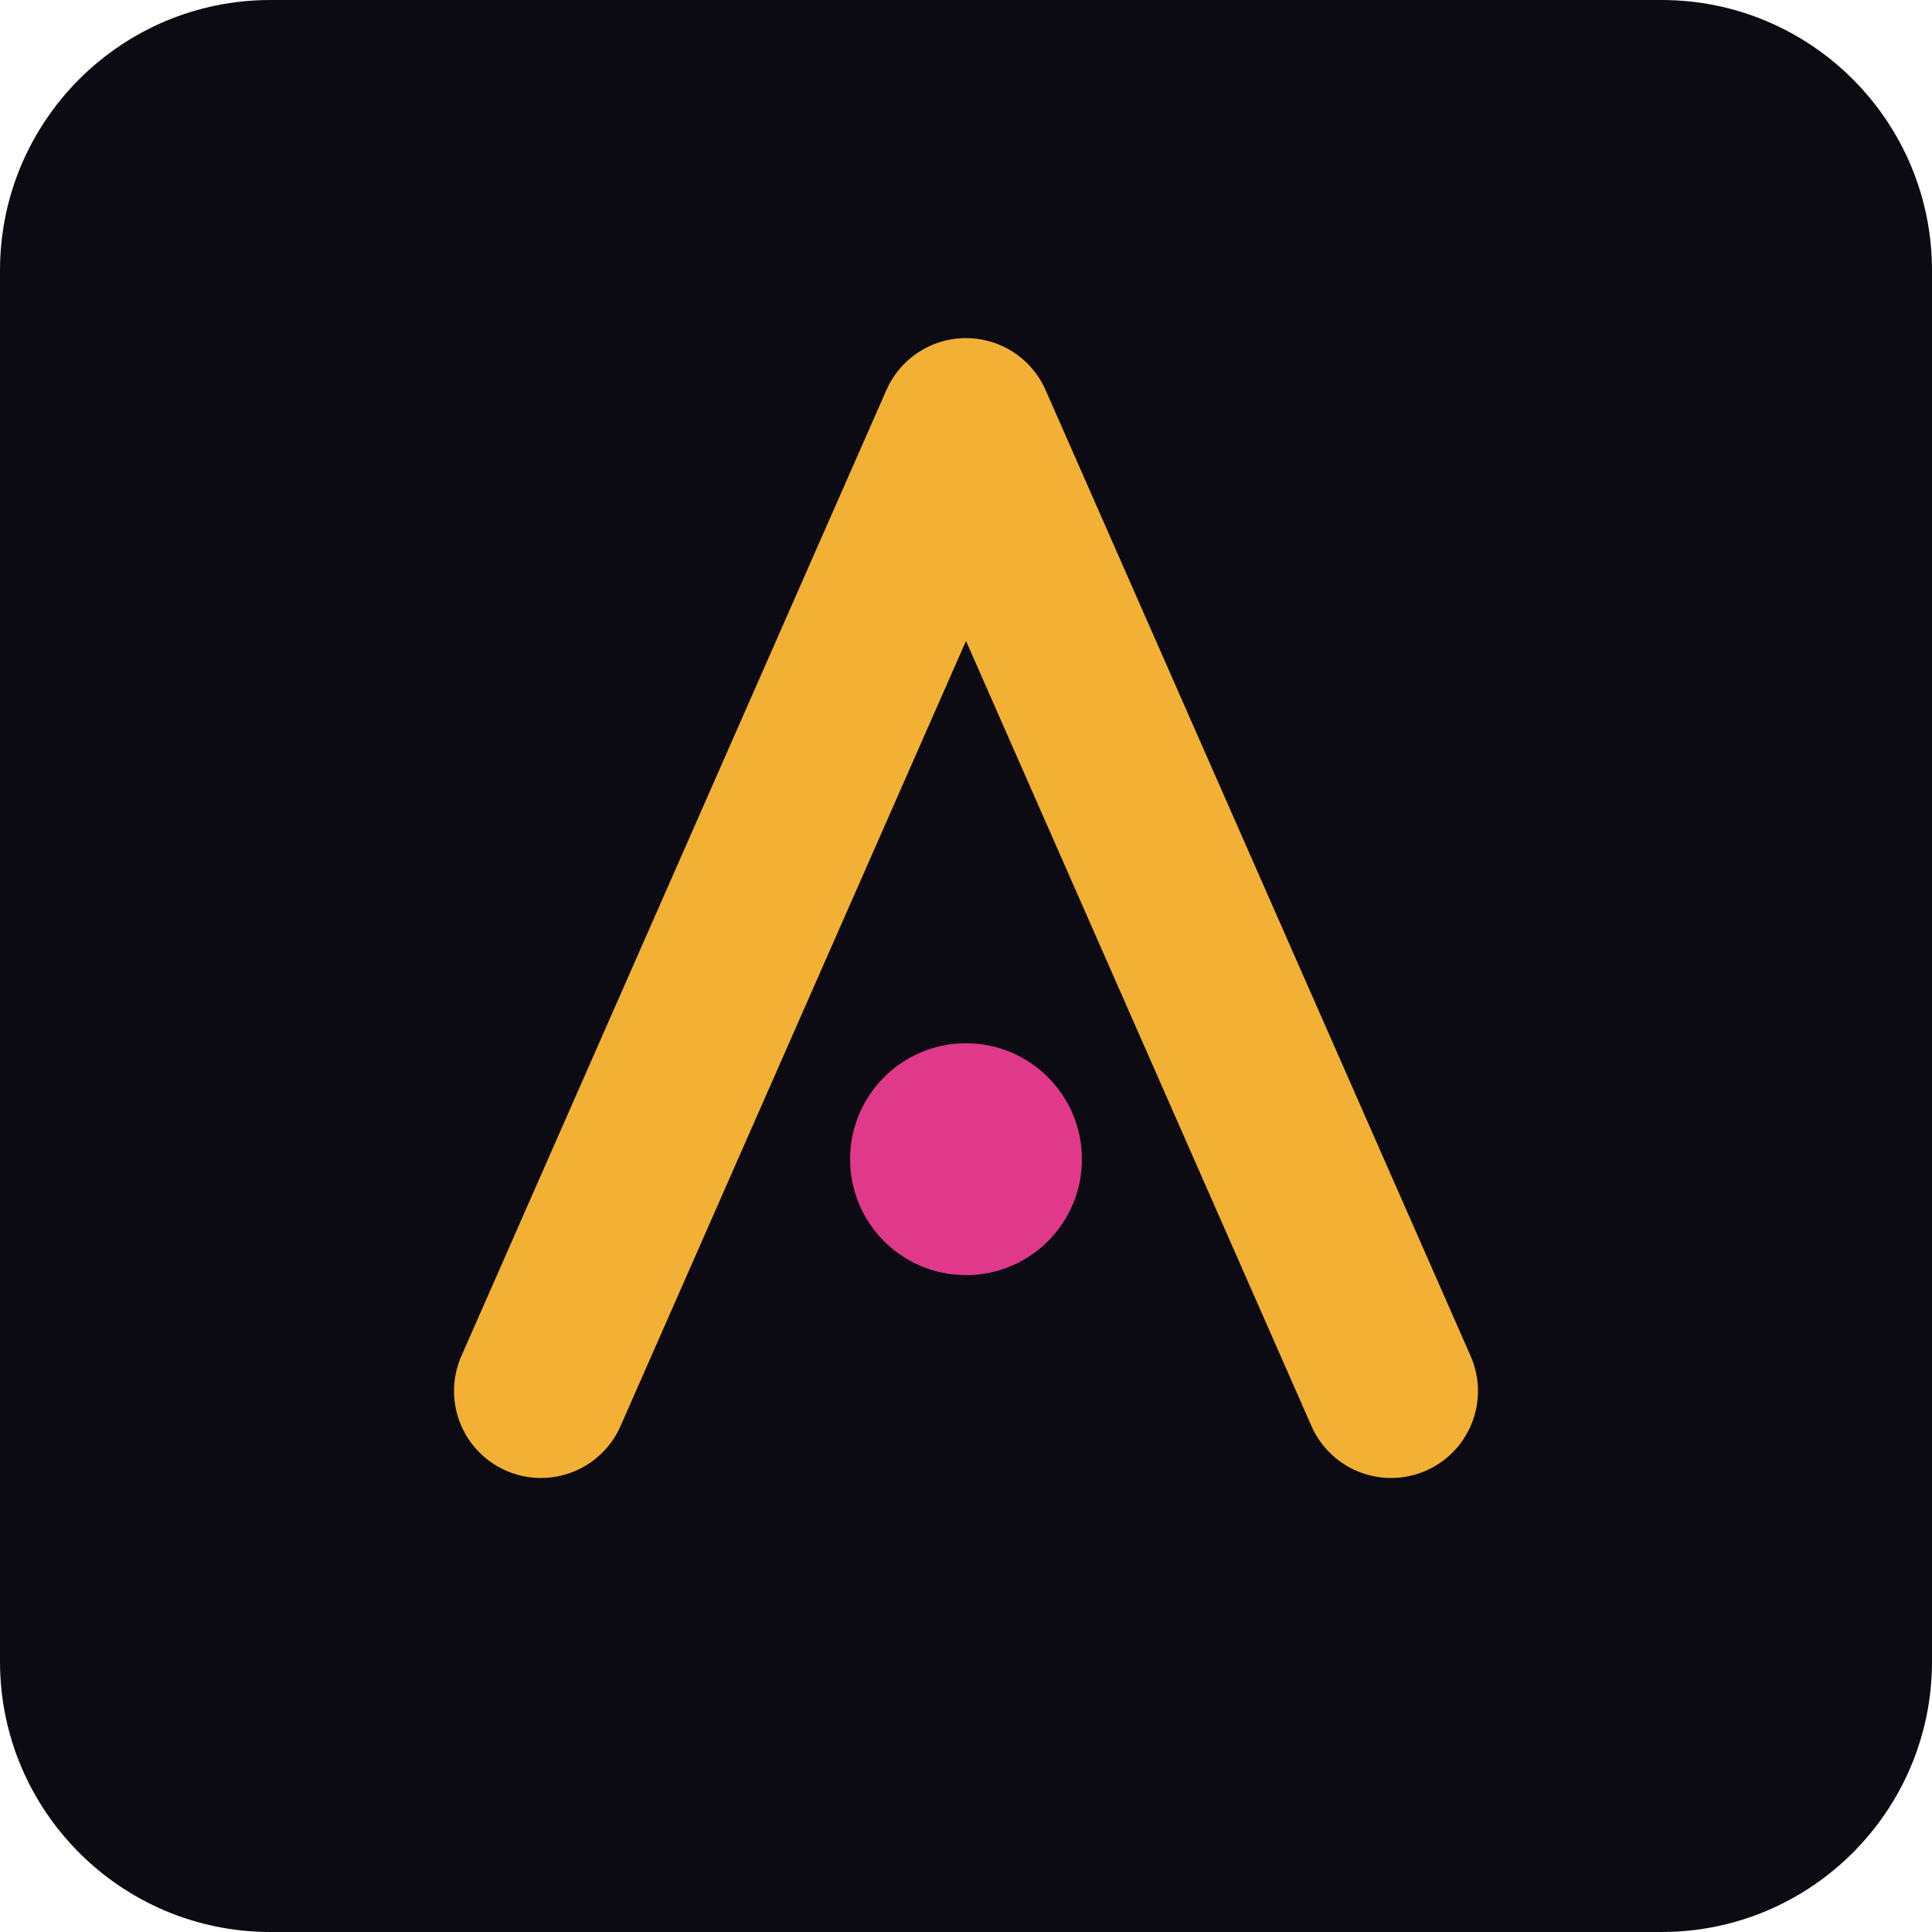
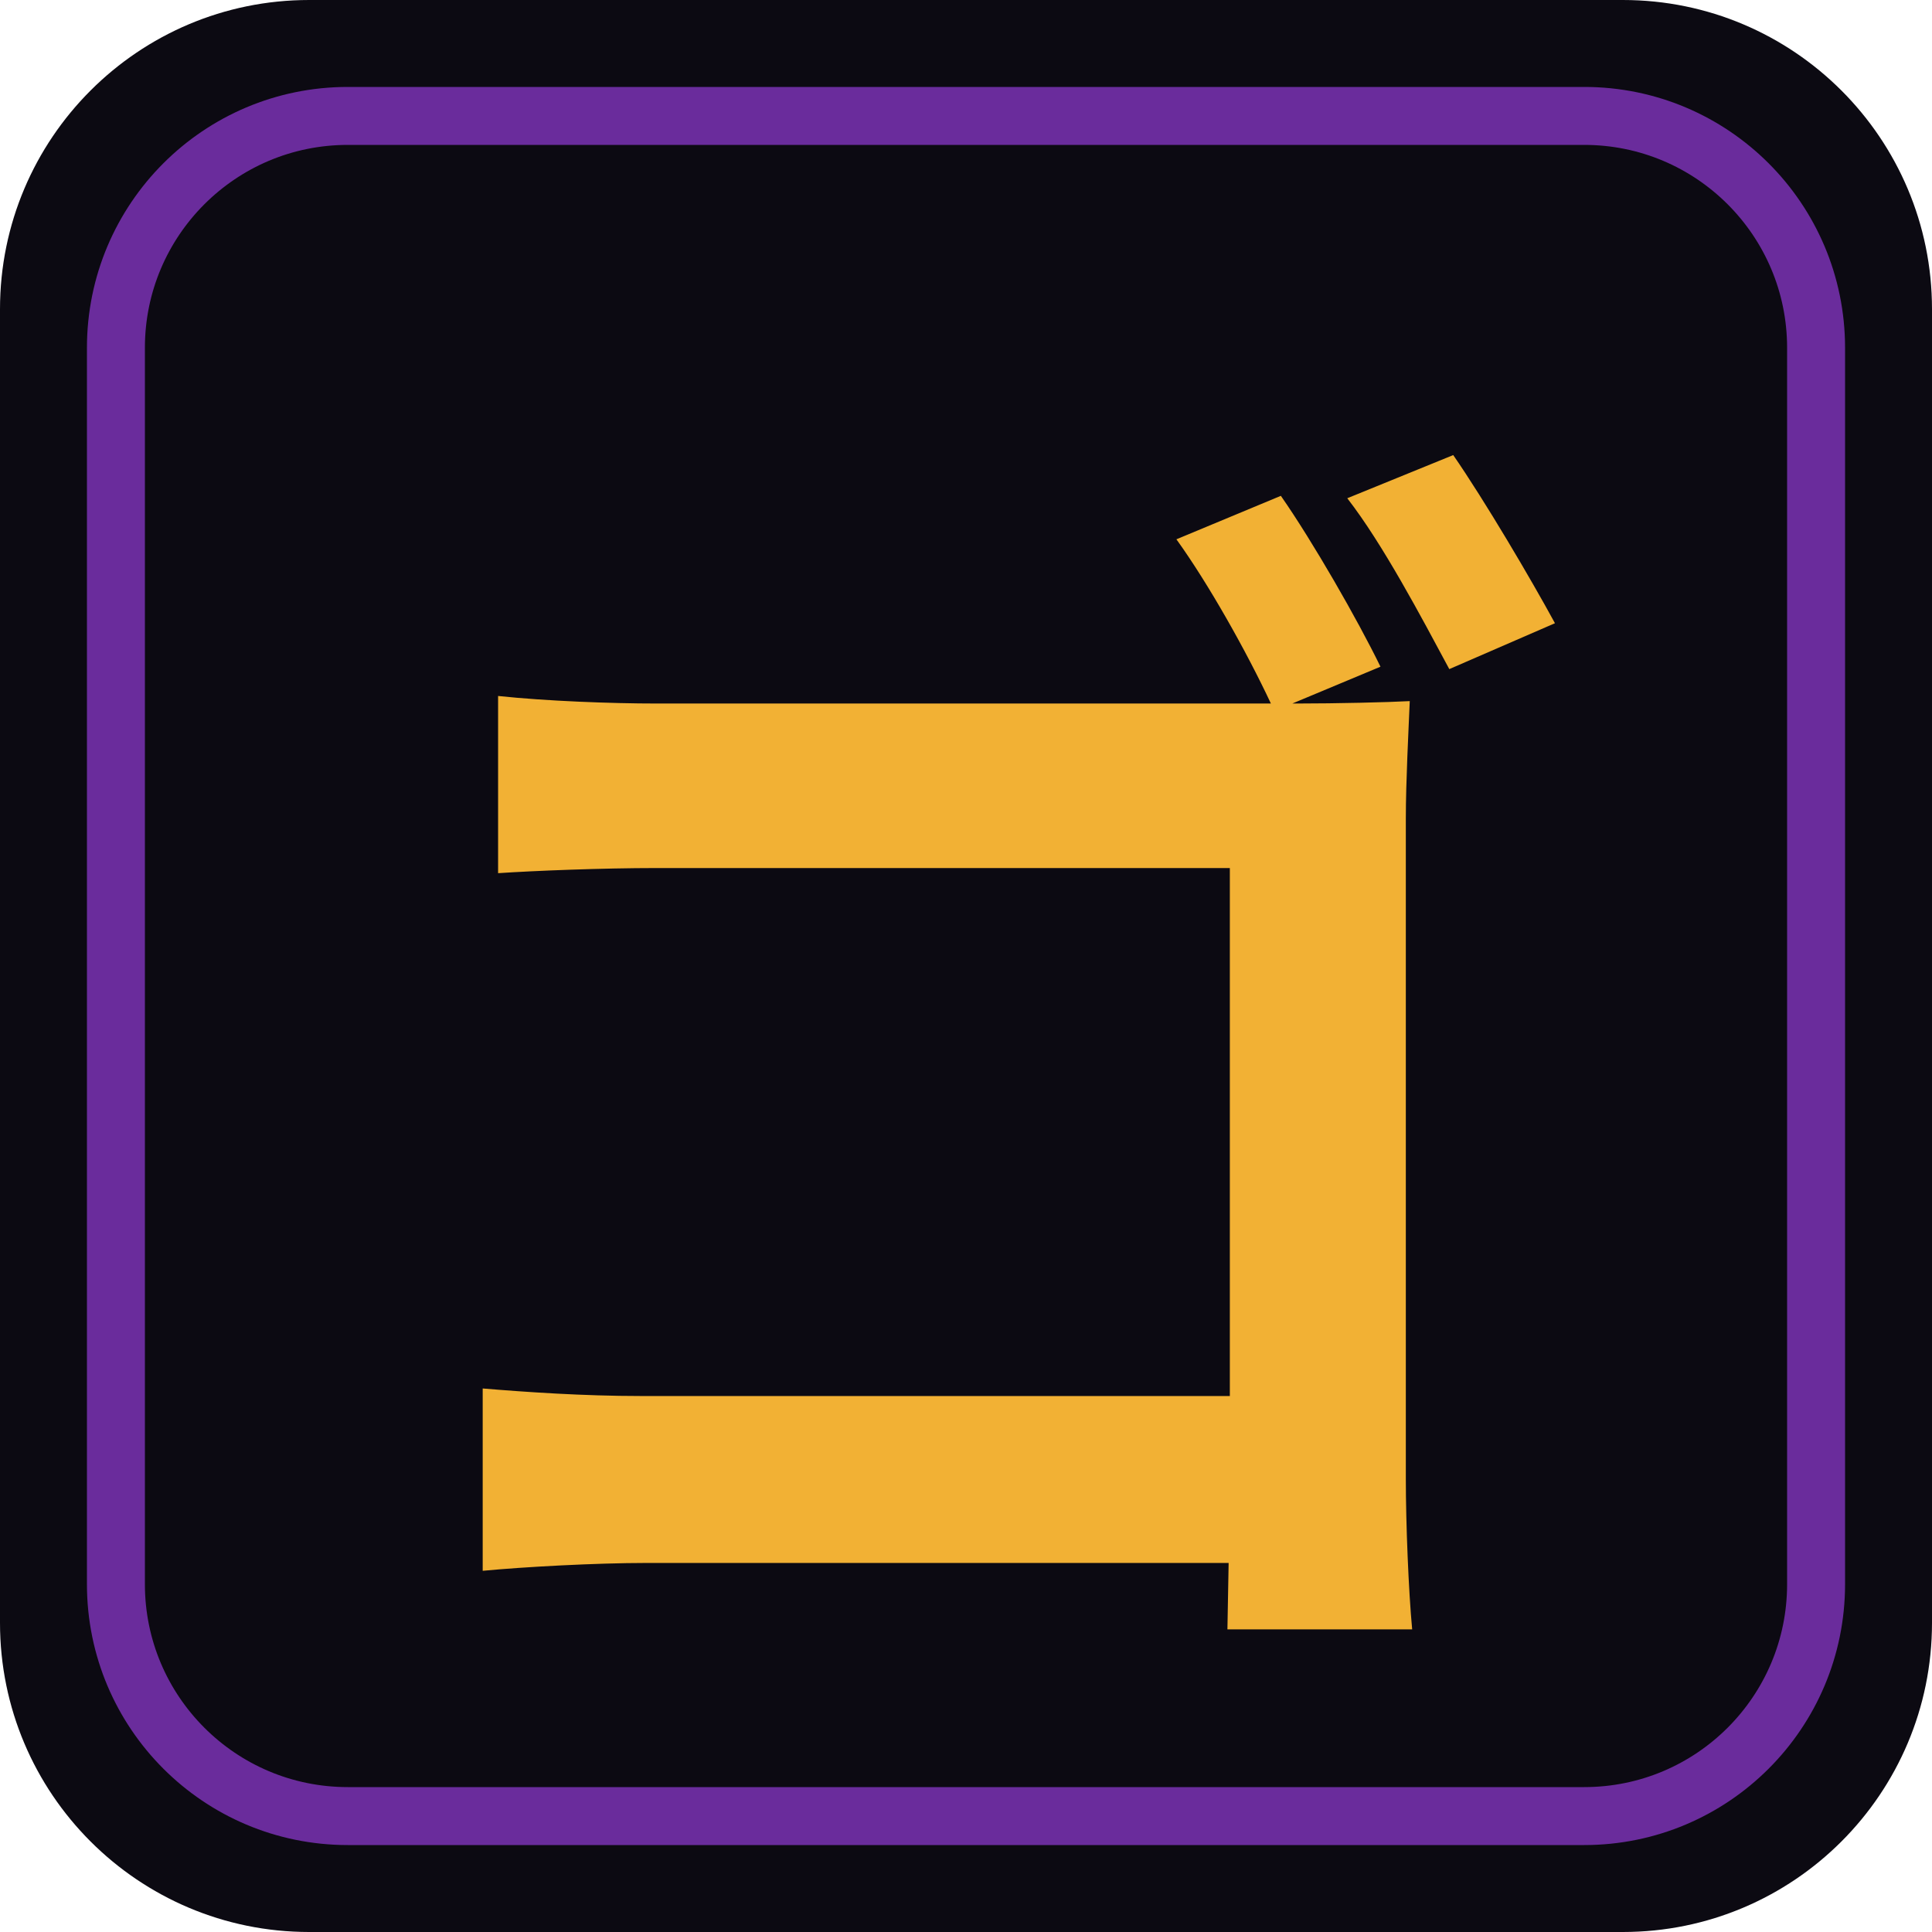
<svg xmlns="http://www.w3.org/2000/svg" viewBox="0 0 100 100">
-   <rect width="100" height="100" rx="14" fill="#0c0a12" />
-   <path d="M28 72 L50 22 L72 72" fill="none" stroke="#f2b134" stroke-width="9" stroke-linecap="round" stroke-linejoin="round" />
-   <circle cx="50" cy="60" r="6" fill="#e0398a" />
+   <rect width="100" height="100" rx="16" fill="#0c0a12" />
+   <rect x="6" y="6" width="88" height="88" rx="12" fill="none" stroke="#6a2c9c" stroke-width="3" />
+   <text x="50" y="52" text-anchor="middle" dominant-baseline="central" font-family="'Yu Gothic','Hiragino Kaku Gothic ProN','MS Gothic',sans-serif" font-size="66" font-weight="700" fill="#f2b134">ゴ</text>
</svg>
